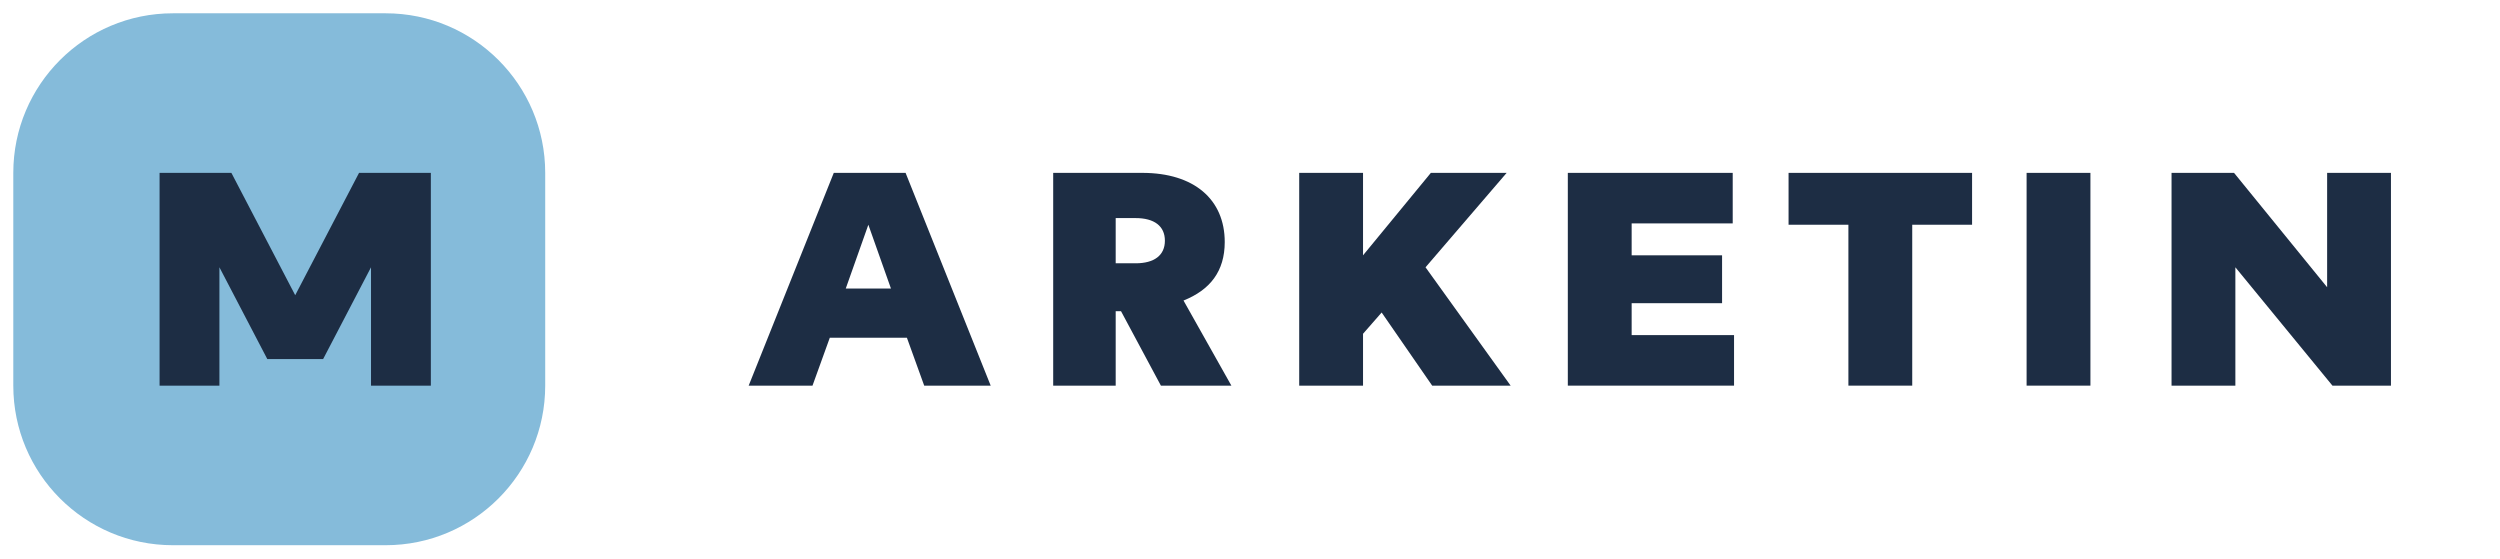
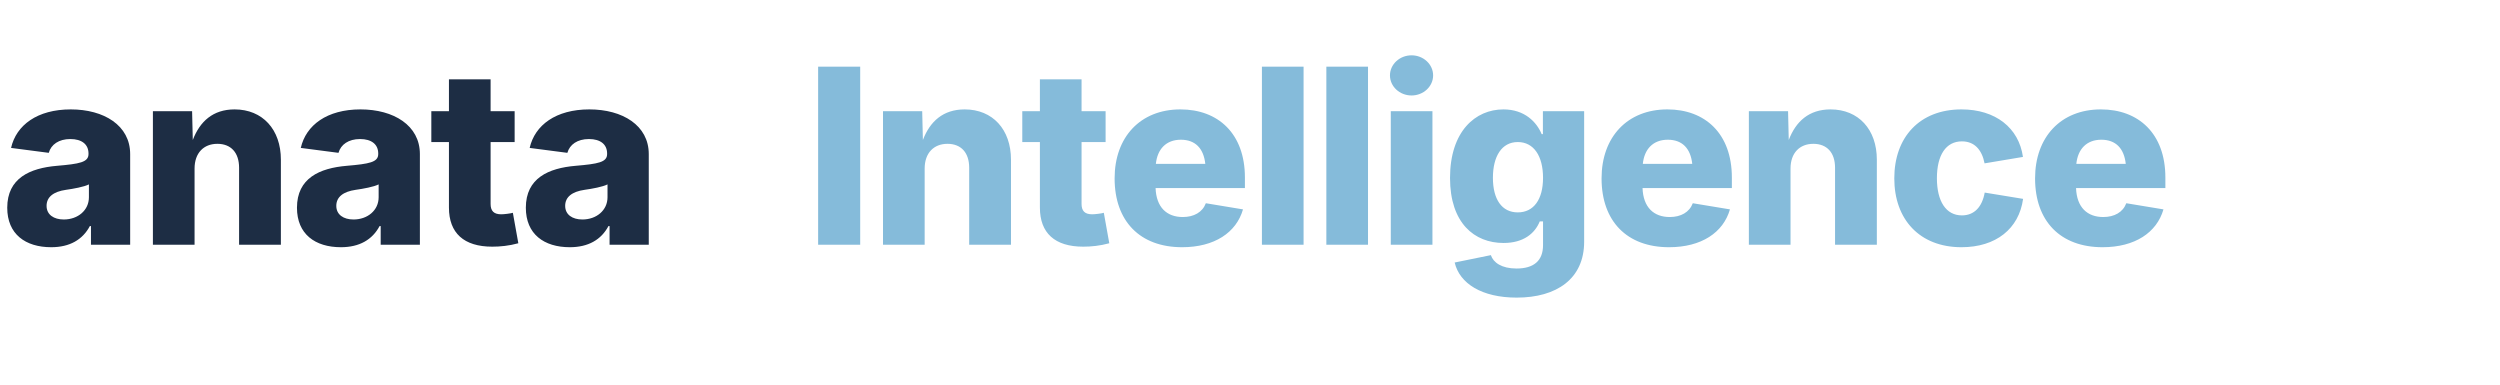
- <svg xmlns="http://www.w3.org/2000/svg" width="188" height="42" viewBox="0 0 188 42" fill="none">
-   <rect x="1" y="1" width="40" height="40" rx="12" fill="#85BBDA" />
-   <path d="M12 29V13H17.4L22.2 22.2L27 13H32.4V29H27.9V20.1L24.3 27H20.1L16.5 20.1V29H12Z" fill="#1D2D44" />
-   <path d="M56.3 29L62.7 13H68.1L74.5 29H69.5L68.2 25.4H62.4L61.1 29H56.3ZM63.6 21.7H67L65.3 16.9L63.6 21.7Z" fill="#1D2D44" />
-   <path d="M79.2 29V13H85.9C89.8 13 92.1 15 92.1 18.2C92.1 20.4 91 21.8 89 22.6L92.6 29H87.3L84.3 23.4H83.9V29H79.2ZM83.9 19.8H85.4C86.8 19.8 87.6 19.2 87.6 18.1C87.6 17 86.8 16.4 85.4 16.4H83.9V19.8Z" fill="#1D2D44" />
-   <path d="M97.7 29V13H102.5V19.2L107.6 13H113.3L107.2 20.1L113.6 29H107.7L103.9 23.5L102.5 25.1V29H97.7Z" fill="#1D2D44" />
-   <path d="M117.9 29V13H130.3V16.8H122.7V19.2H129.5V22.8H122.7V25.2H130.4V29H117.9Z" fill="#1D2D44" />
-   <path d="M139 29V16.9H134.5V13H148.3V16.9H143.8V29H139Z" fill="#1D2D44" />
-   <path d="M152.4 29V13H157.2V29H152.4Z" fill="#1D2D44" />
-   <path d="M163.3 29V13H168L175 21.6V13H179.8V29H175.4L168.1 20.1V29H163.3Z" fill="#1D2D44" />
+ <svg xmlns="http://www.w3.org/2000/svg" width="286" height="44" viewBox="0 0 286 44" fill="none">
+   <text x="0" y="28" fill="#1D2D44" font-family="Inter, Segoe UI, sans-serif" font-size="28" font-weight="800" letter-spacing="-0.02em">anata</text>
+   <text x="92" y="28" fill="#85BBDA" font-family="Inter, Segoe UI, sans-serif" font-size="28" font-weight="800" letter-spacing="-0.02em">Intelligence</text>
</svg>
